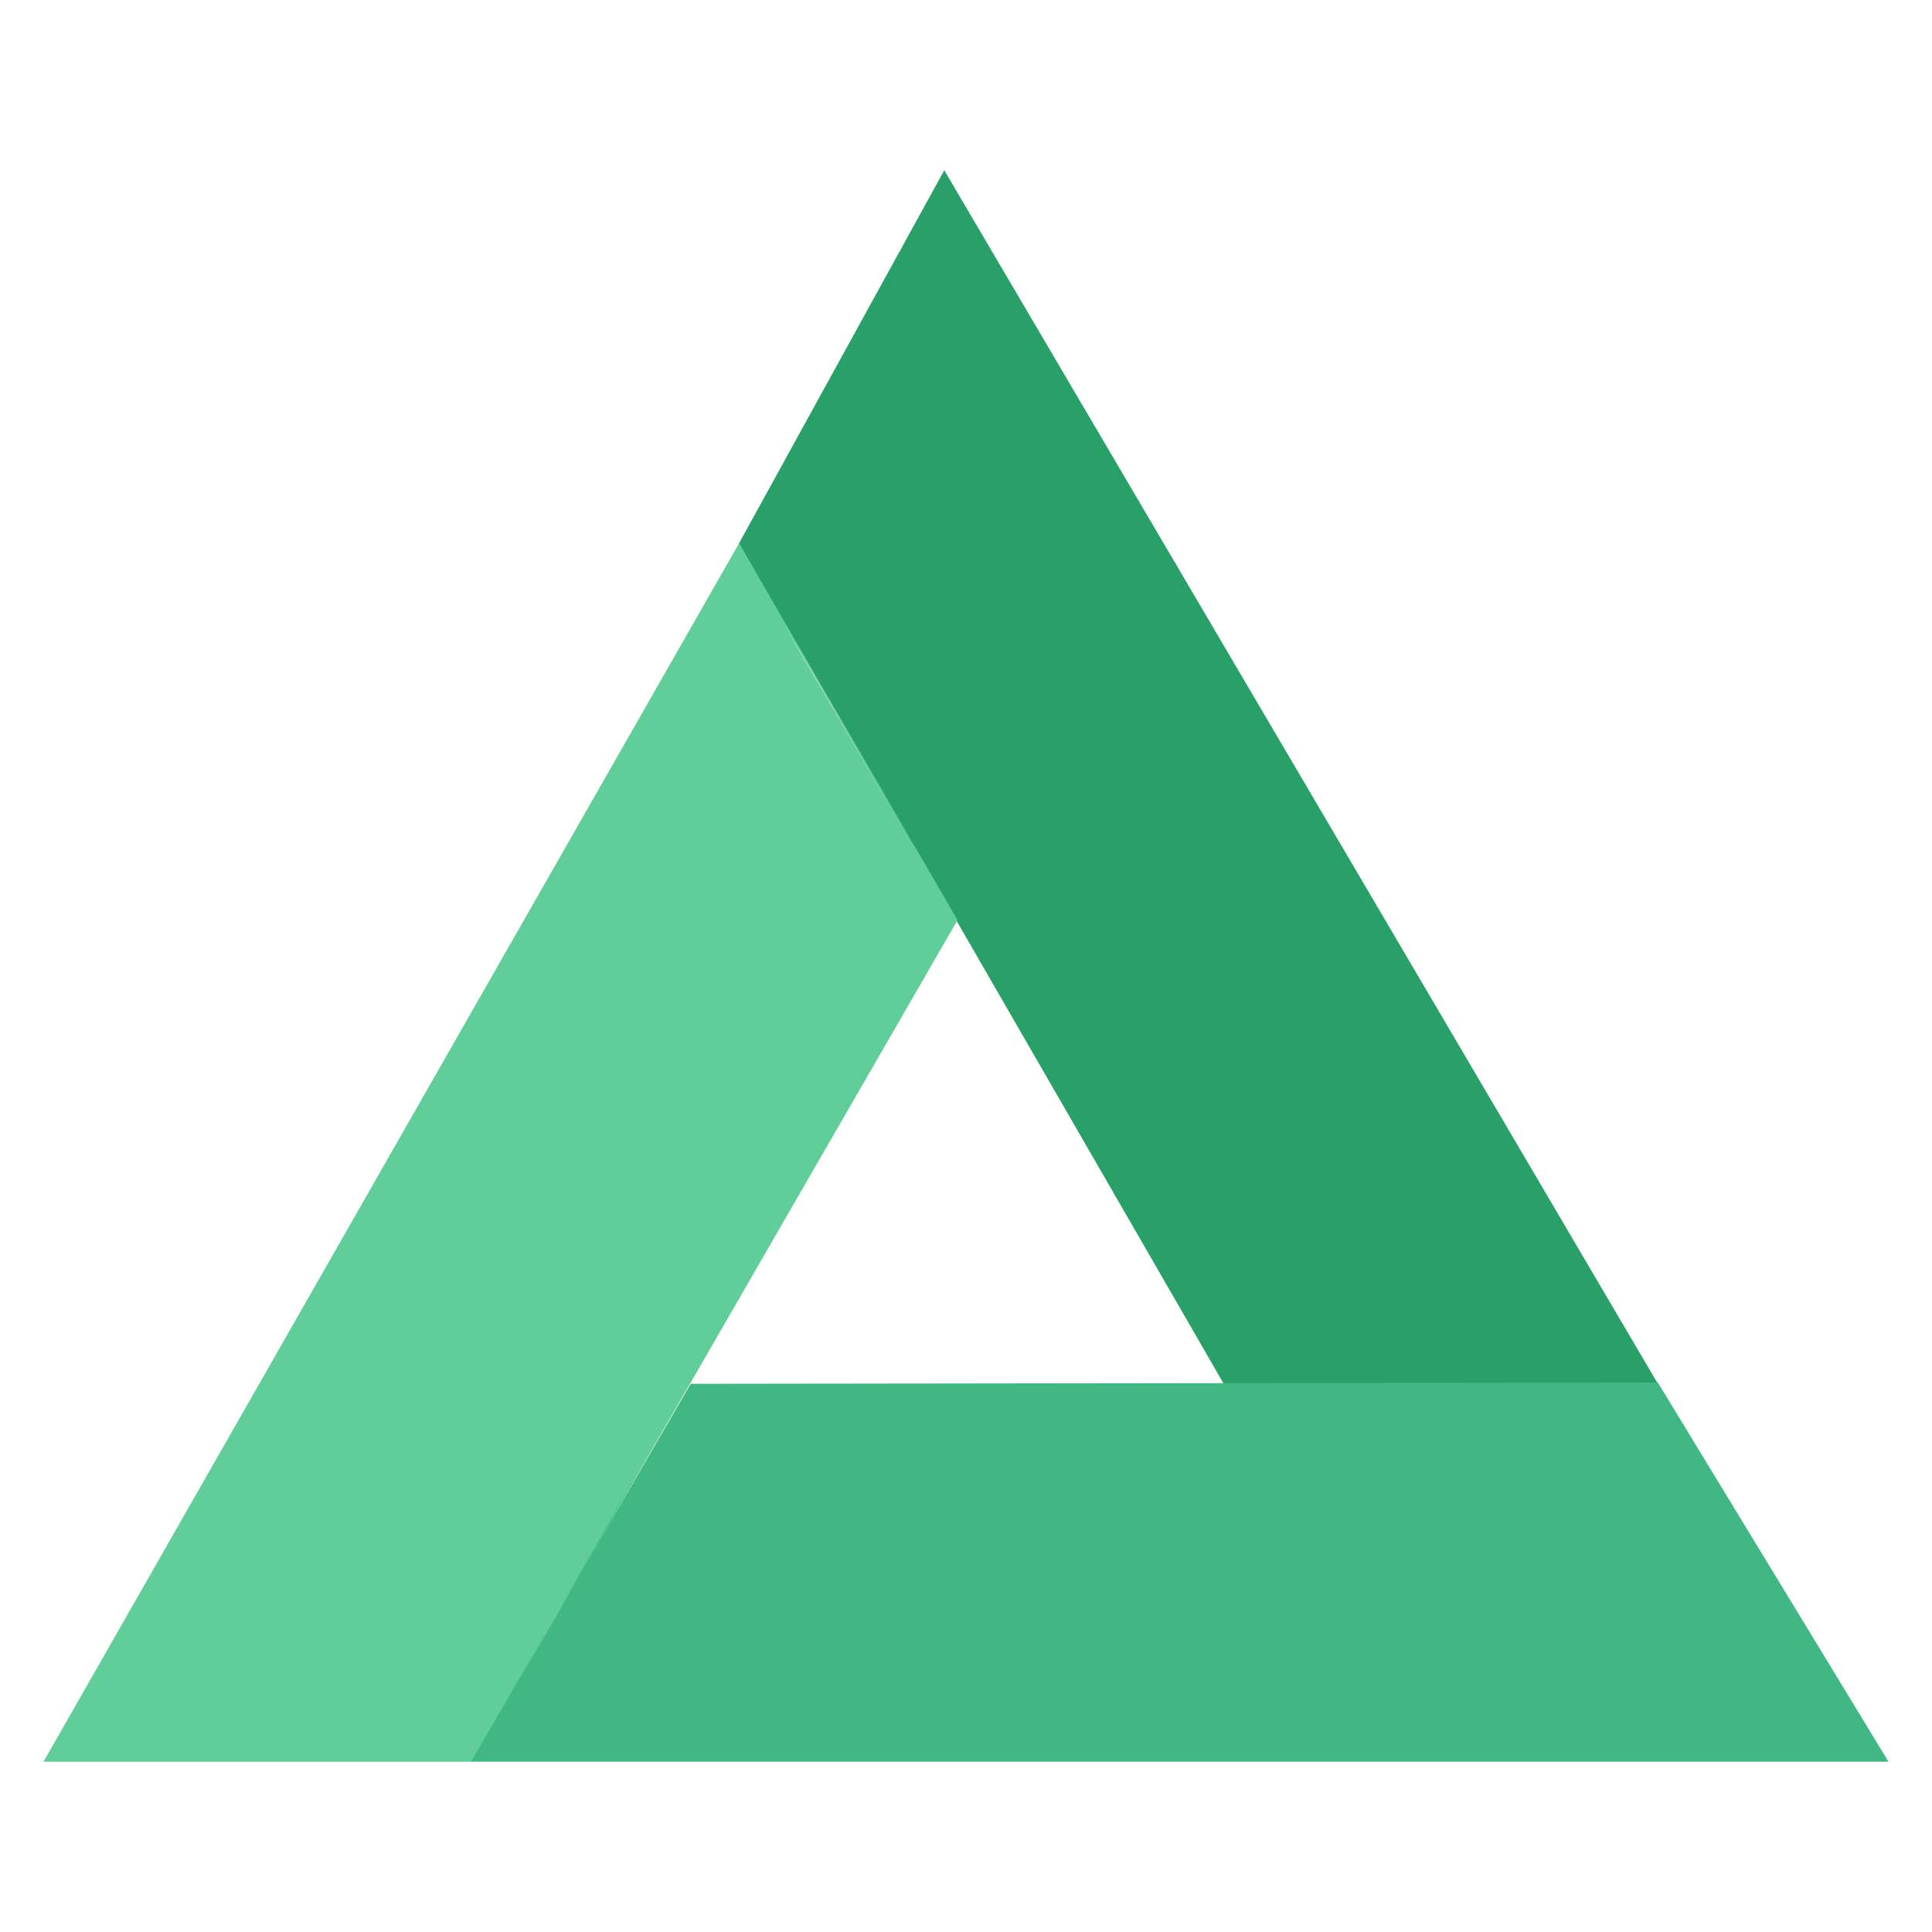
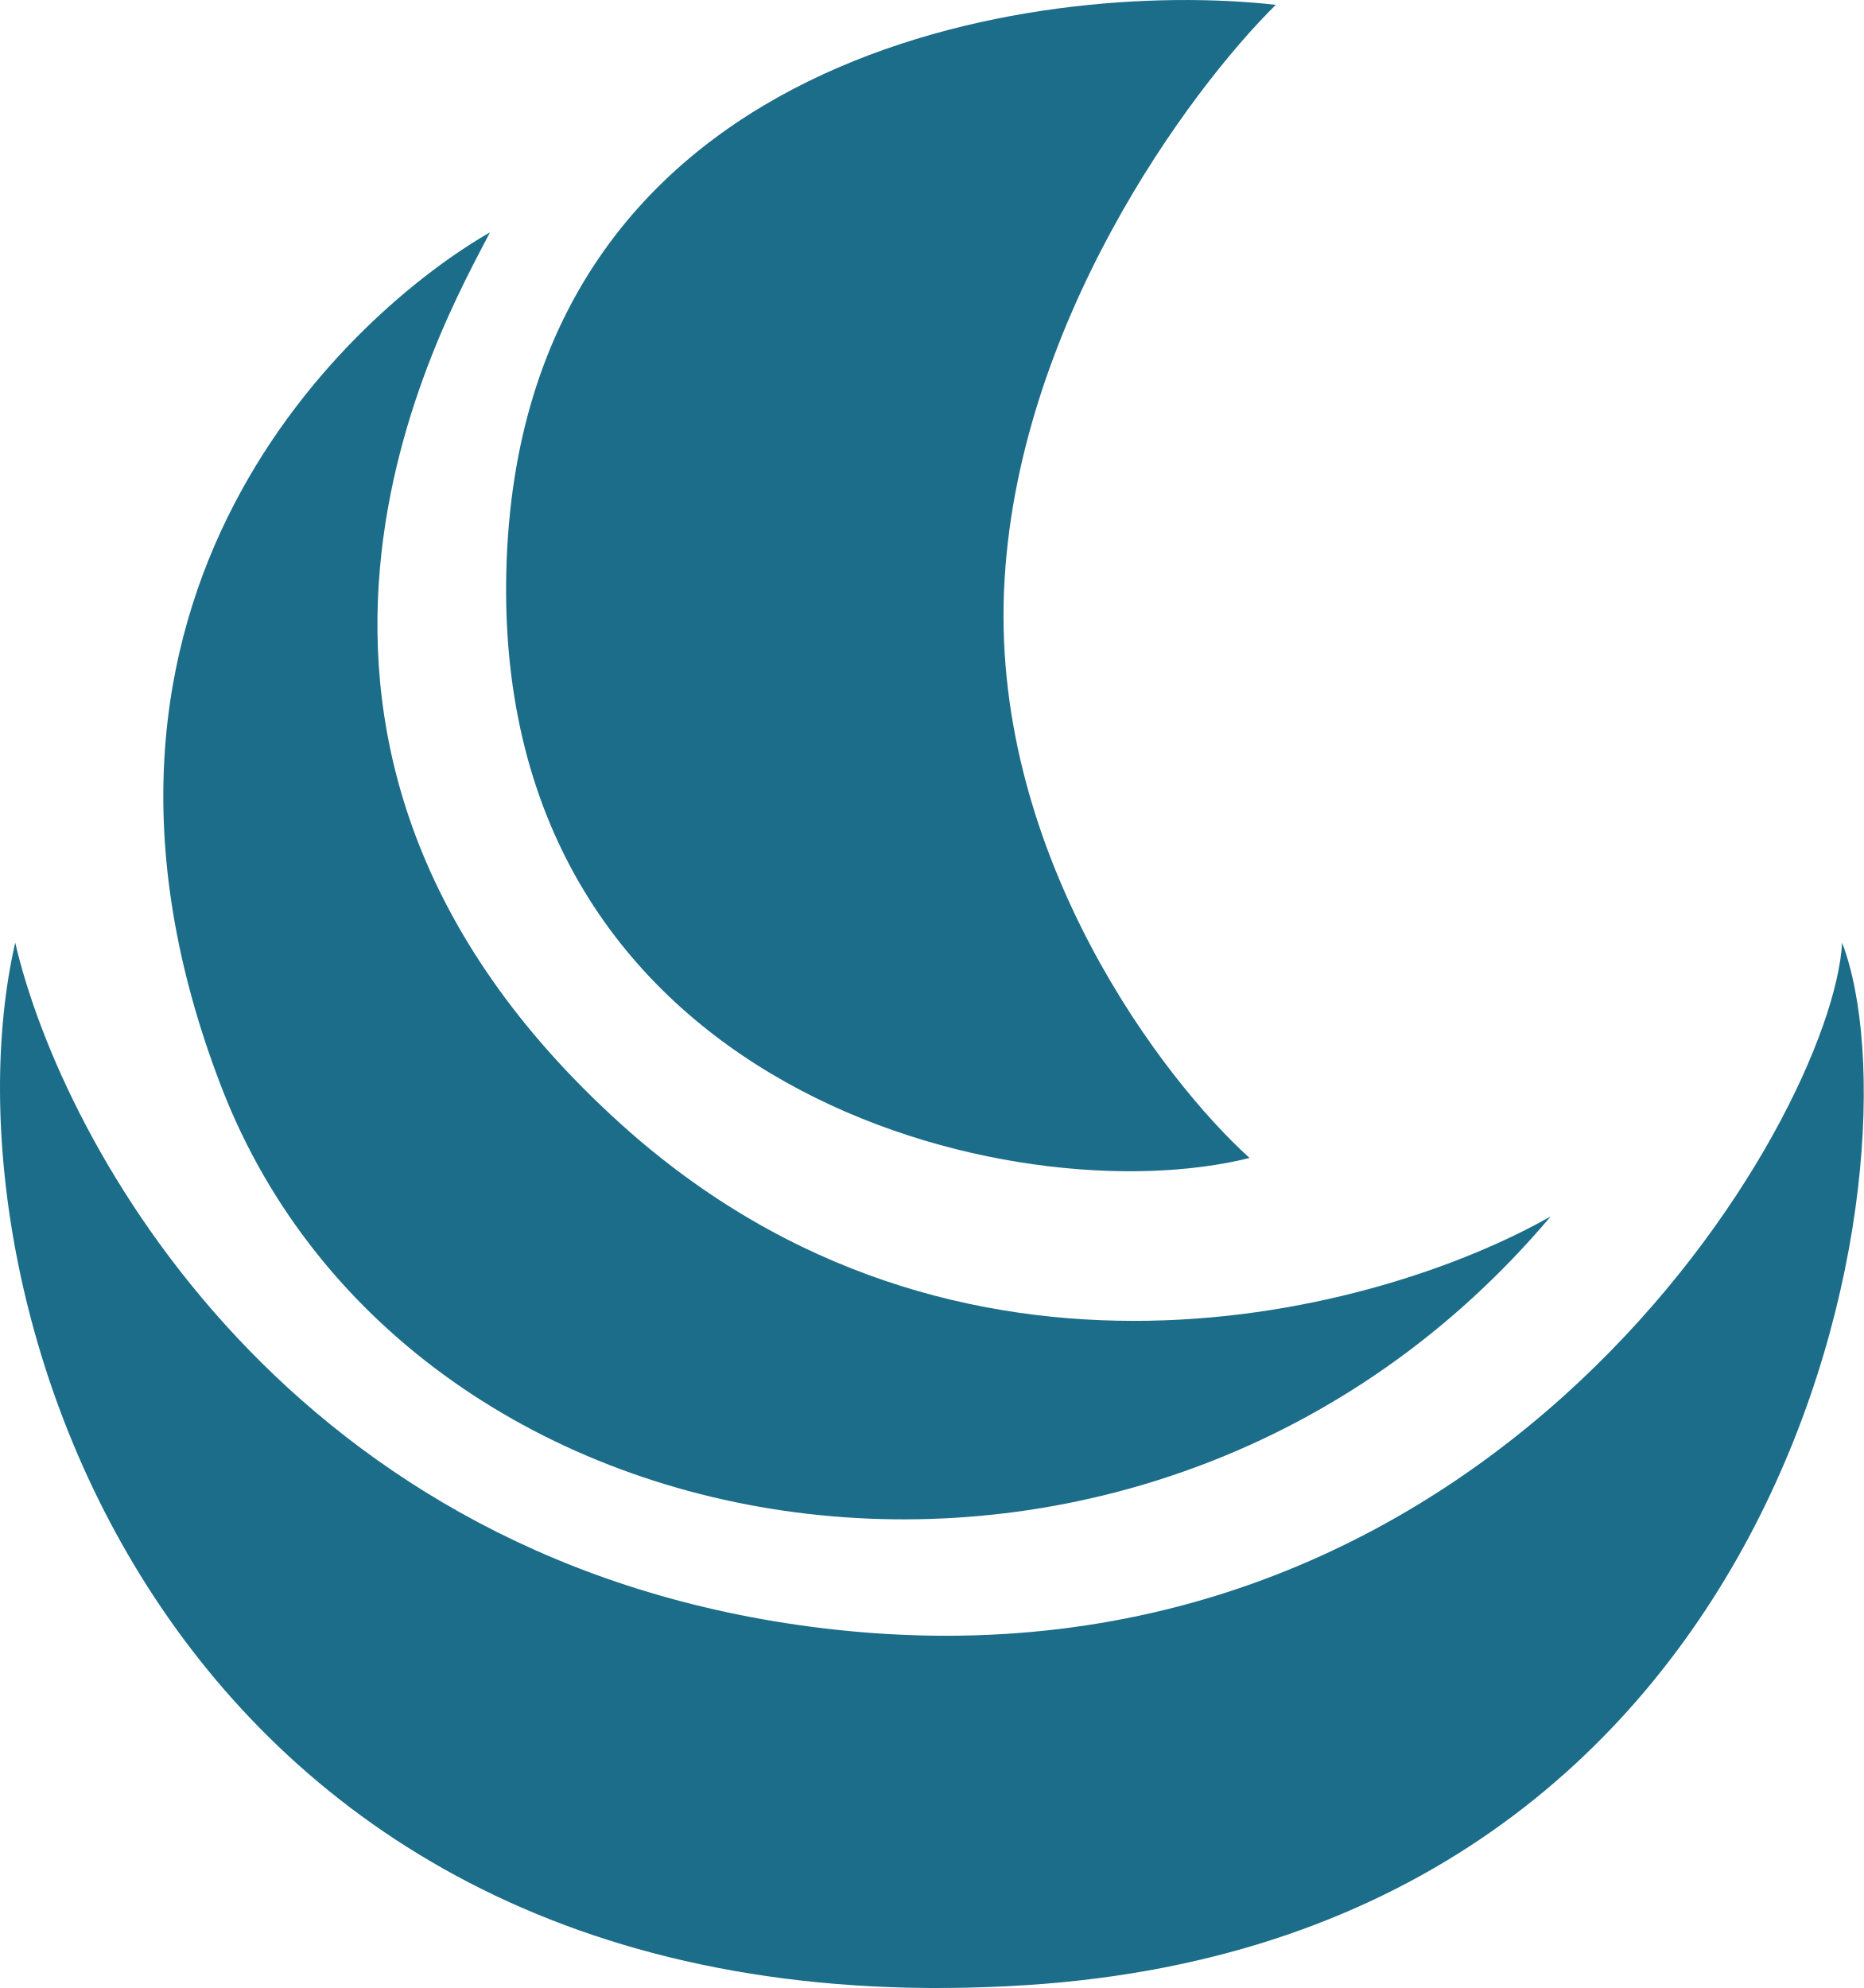
- <svg xmlns="http://www.w3.org/2000/svg" version="1.1" x="0px" y="0px" viewBox="0 0 160 160" style="enable-background:new 0 0 160 160;" xml:space="preserve">
-   <path fill="#28A067" d="M67.3,55.7L75.6,70l3.7,6.4l22.1,38.3l35.9-0.1L78.2,14.1L61.2,45L67.3,55.7z M130.1,114.5l-21.3,0.1" />
-   <path fill="#61CE99" d="M39.1,145.9l11.7-20.3l2.7-4.7l3.7-6.4l22.1-38.3L61.2,45L3.6,145.9H39.1z M64.8,51.5l2.5,4.2l8.3,14.2V70 L64.8,51.5z" />
-   <path fill="#41B883" d="M39,145.9h117.4l-19.1-31.4l-80.1,0.1L39,145.9z M53.4,121l-10.6,18.5l7.9-13.9L53.4,121z" />
+ <svg xmlns="http://www.w3.org/2000/svg" width="30" height="32" viewBox="0 0 30 32" fill="none">
+   <path d="M13.262 26.211C4.661 25.182 1 18.424 0.245 15.174C-1.072 20.915 2.722 32.844 16.529 31.953C28.957 31.151 30.969 18.639 29.651 15.174C29.493 17.995 24.013 27.498 13.262 26.211Z" fill="#1C6D89" />
+   <path d="M9.995 18.094C15.433 23.004 22.238 21.13 24.961 19.579C18.532 27.201 6.622 25.419 3.565 17.5C0.509 9.581 5.726 4.978 7.887 3.74C7.149 5.176 3.196 11.957 9.995 18.094Z" fill="#1C6D89" />
+   <path d="M16.16 9.531C15.992 13.808 18.725 17.385 20.113 18.639C16.371 19.579 7.939 17.599 8.15 9.185C8.361 0.771 16.74 -0.351 20.535 0.078C19.147 1.447 16.329 5.255 16.16 9.531Z" fill="#1C6D89" />
</svg>
